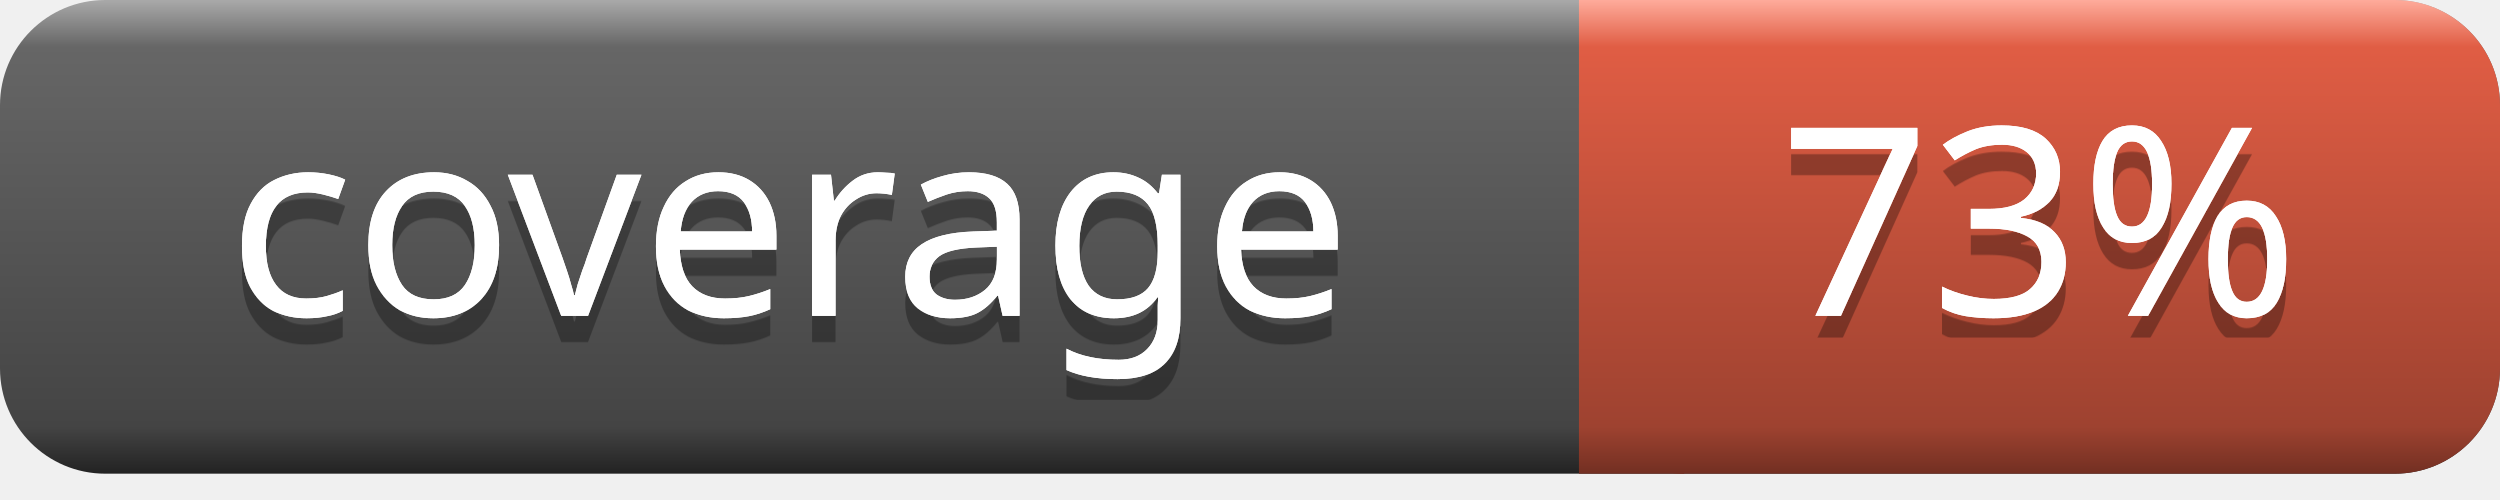
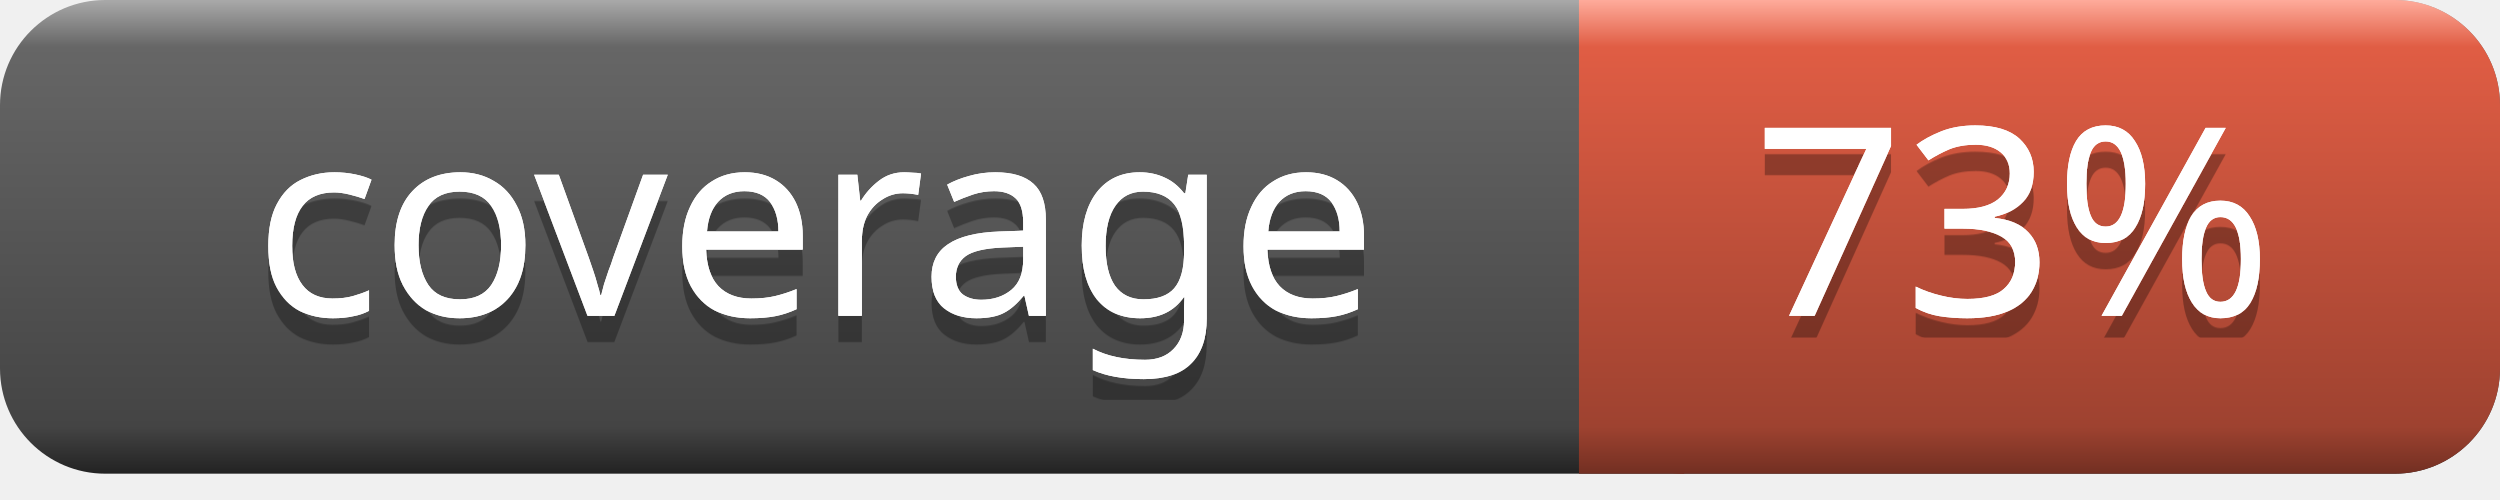
<svg xmlns="http://www.w3.org/2000/svg" width="95" height="19">
  <linearGradient id="a" x2="0" y2="100%">
    <stop offset="0" stop-color="#aaa" />
    <stop offset=".1" stop-color="#666" />
    <stop offset=".9" stop-color="#444" />
    <stop offset="1" stop-color="#222" />
  </linearGradient>
  <linearGradient id="b" x2="0" y2="100%">
    <stop offset="0" stop-color="#ffac9c" />
    <stop offset=".1" stop-color="#e05d44" />
    <stop offset=".9" stop-color="#9e4230" />
    <stop offset="1" stop-color="#722f22" />
  </linearGradient>
  <filter id="c">
    <feOffset dy="1" in="SourceAlpha" />
    <feColorMatrix values="1 0 0 0 0 0 1 0 0 0 0 0 1 0 0 0 0 0 .3 0" />
    <feMerge>
      <feMergeNode />
      <feMergeNode in="SourceGraphic" />
      <feMergeNode in="SourceGraphic" />
    </feMerge>
  </filter>
  <rect rx="4" width="95" height="18" fill="url(#a)" />
  <rect rx="4" x="60" width="35" height="18" fill="url(#b)" />
  <rect x="60" width="4" height="18" fill="url(#b)" />
  <g fill="#fff" text-anchor="middle" font-family="Verdana, sans-serif" font-size="10">
-     <text x="30" y="12" filter="url(#c)">coverage</text>
-     <text x="77.5" y="12" filter="url(#c)">73%</text>
+     <text x="31" y="12" filter="url(#c)">coverage</text>
+     <text x="76.5" y="12" filter="url(#c)">73%</text>
  </g>
</svg>
